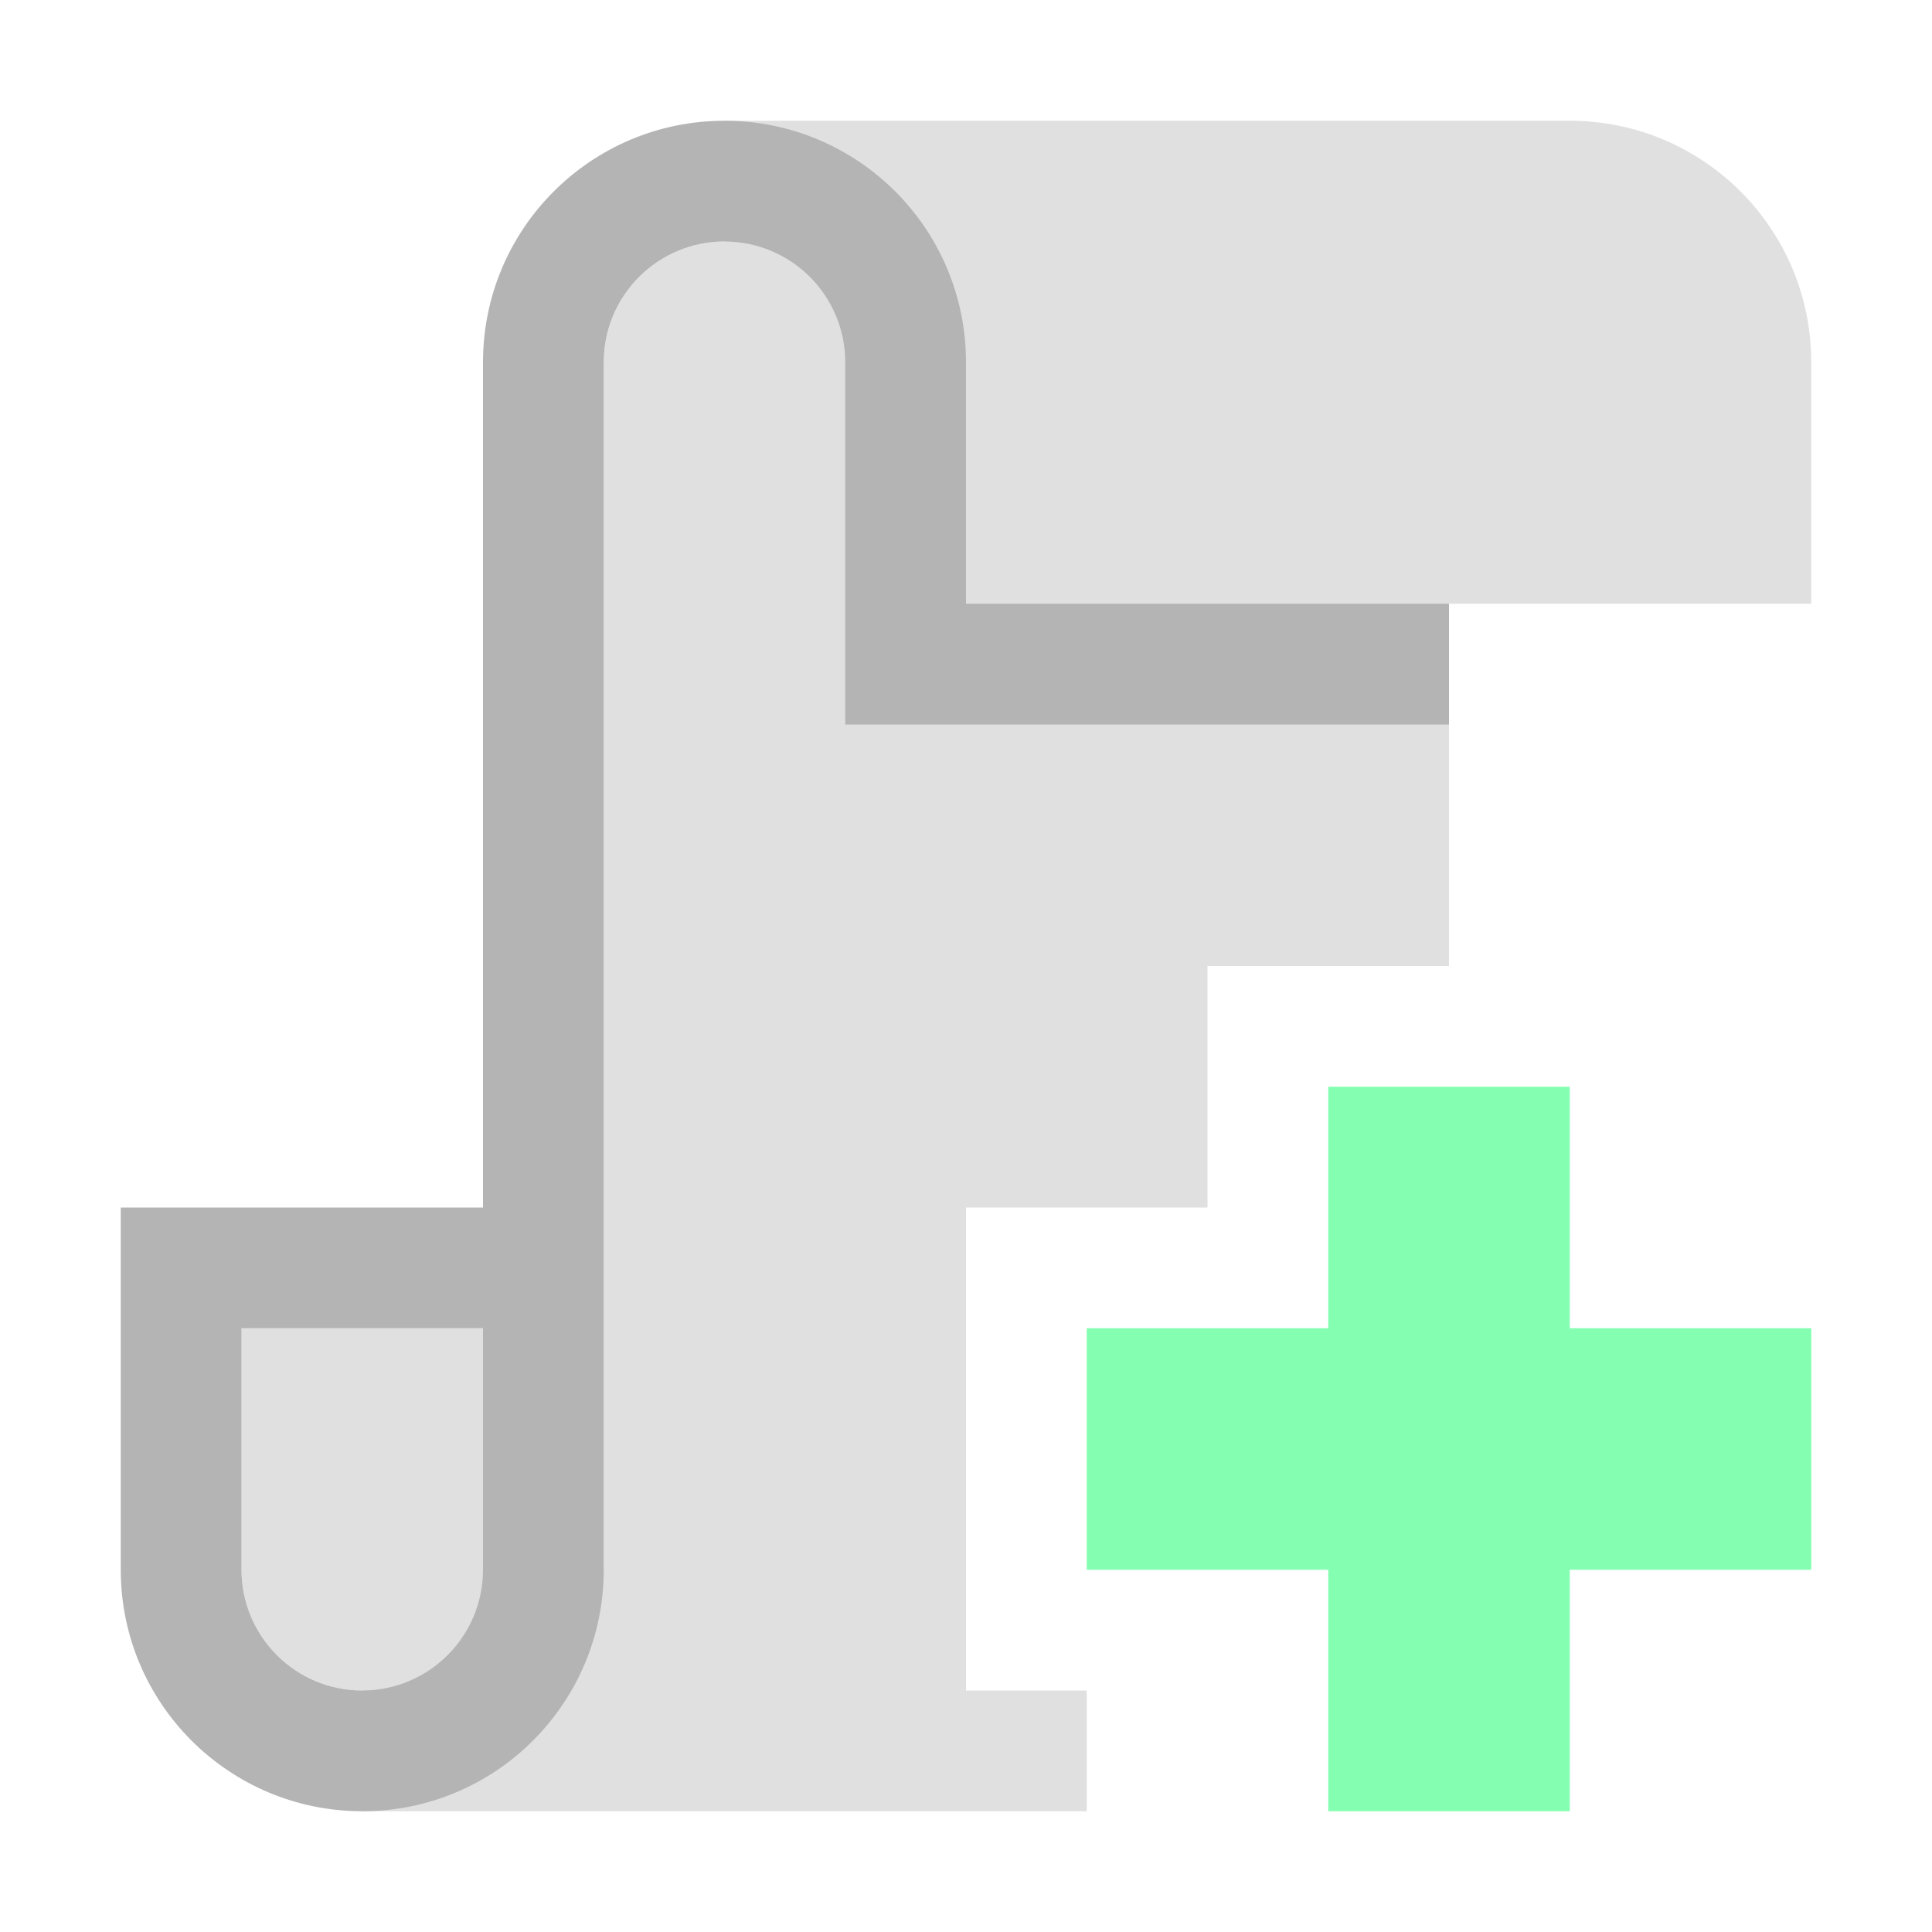
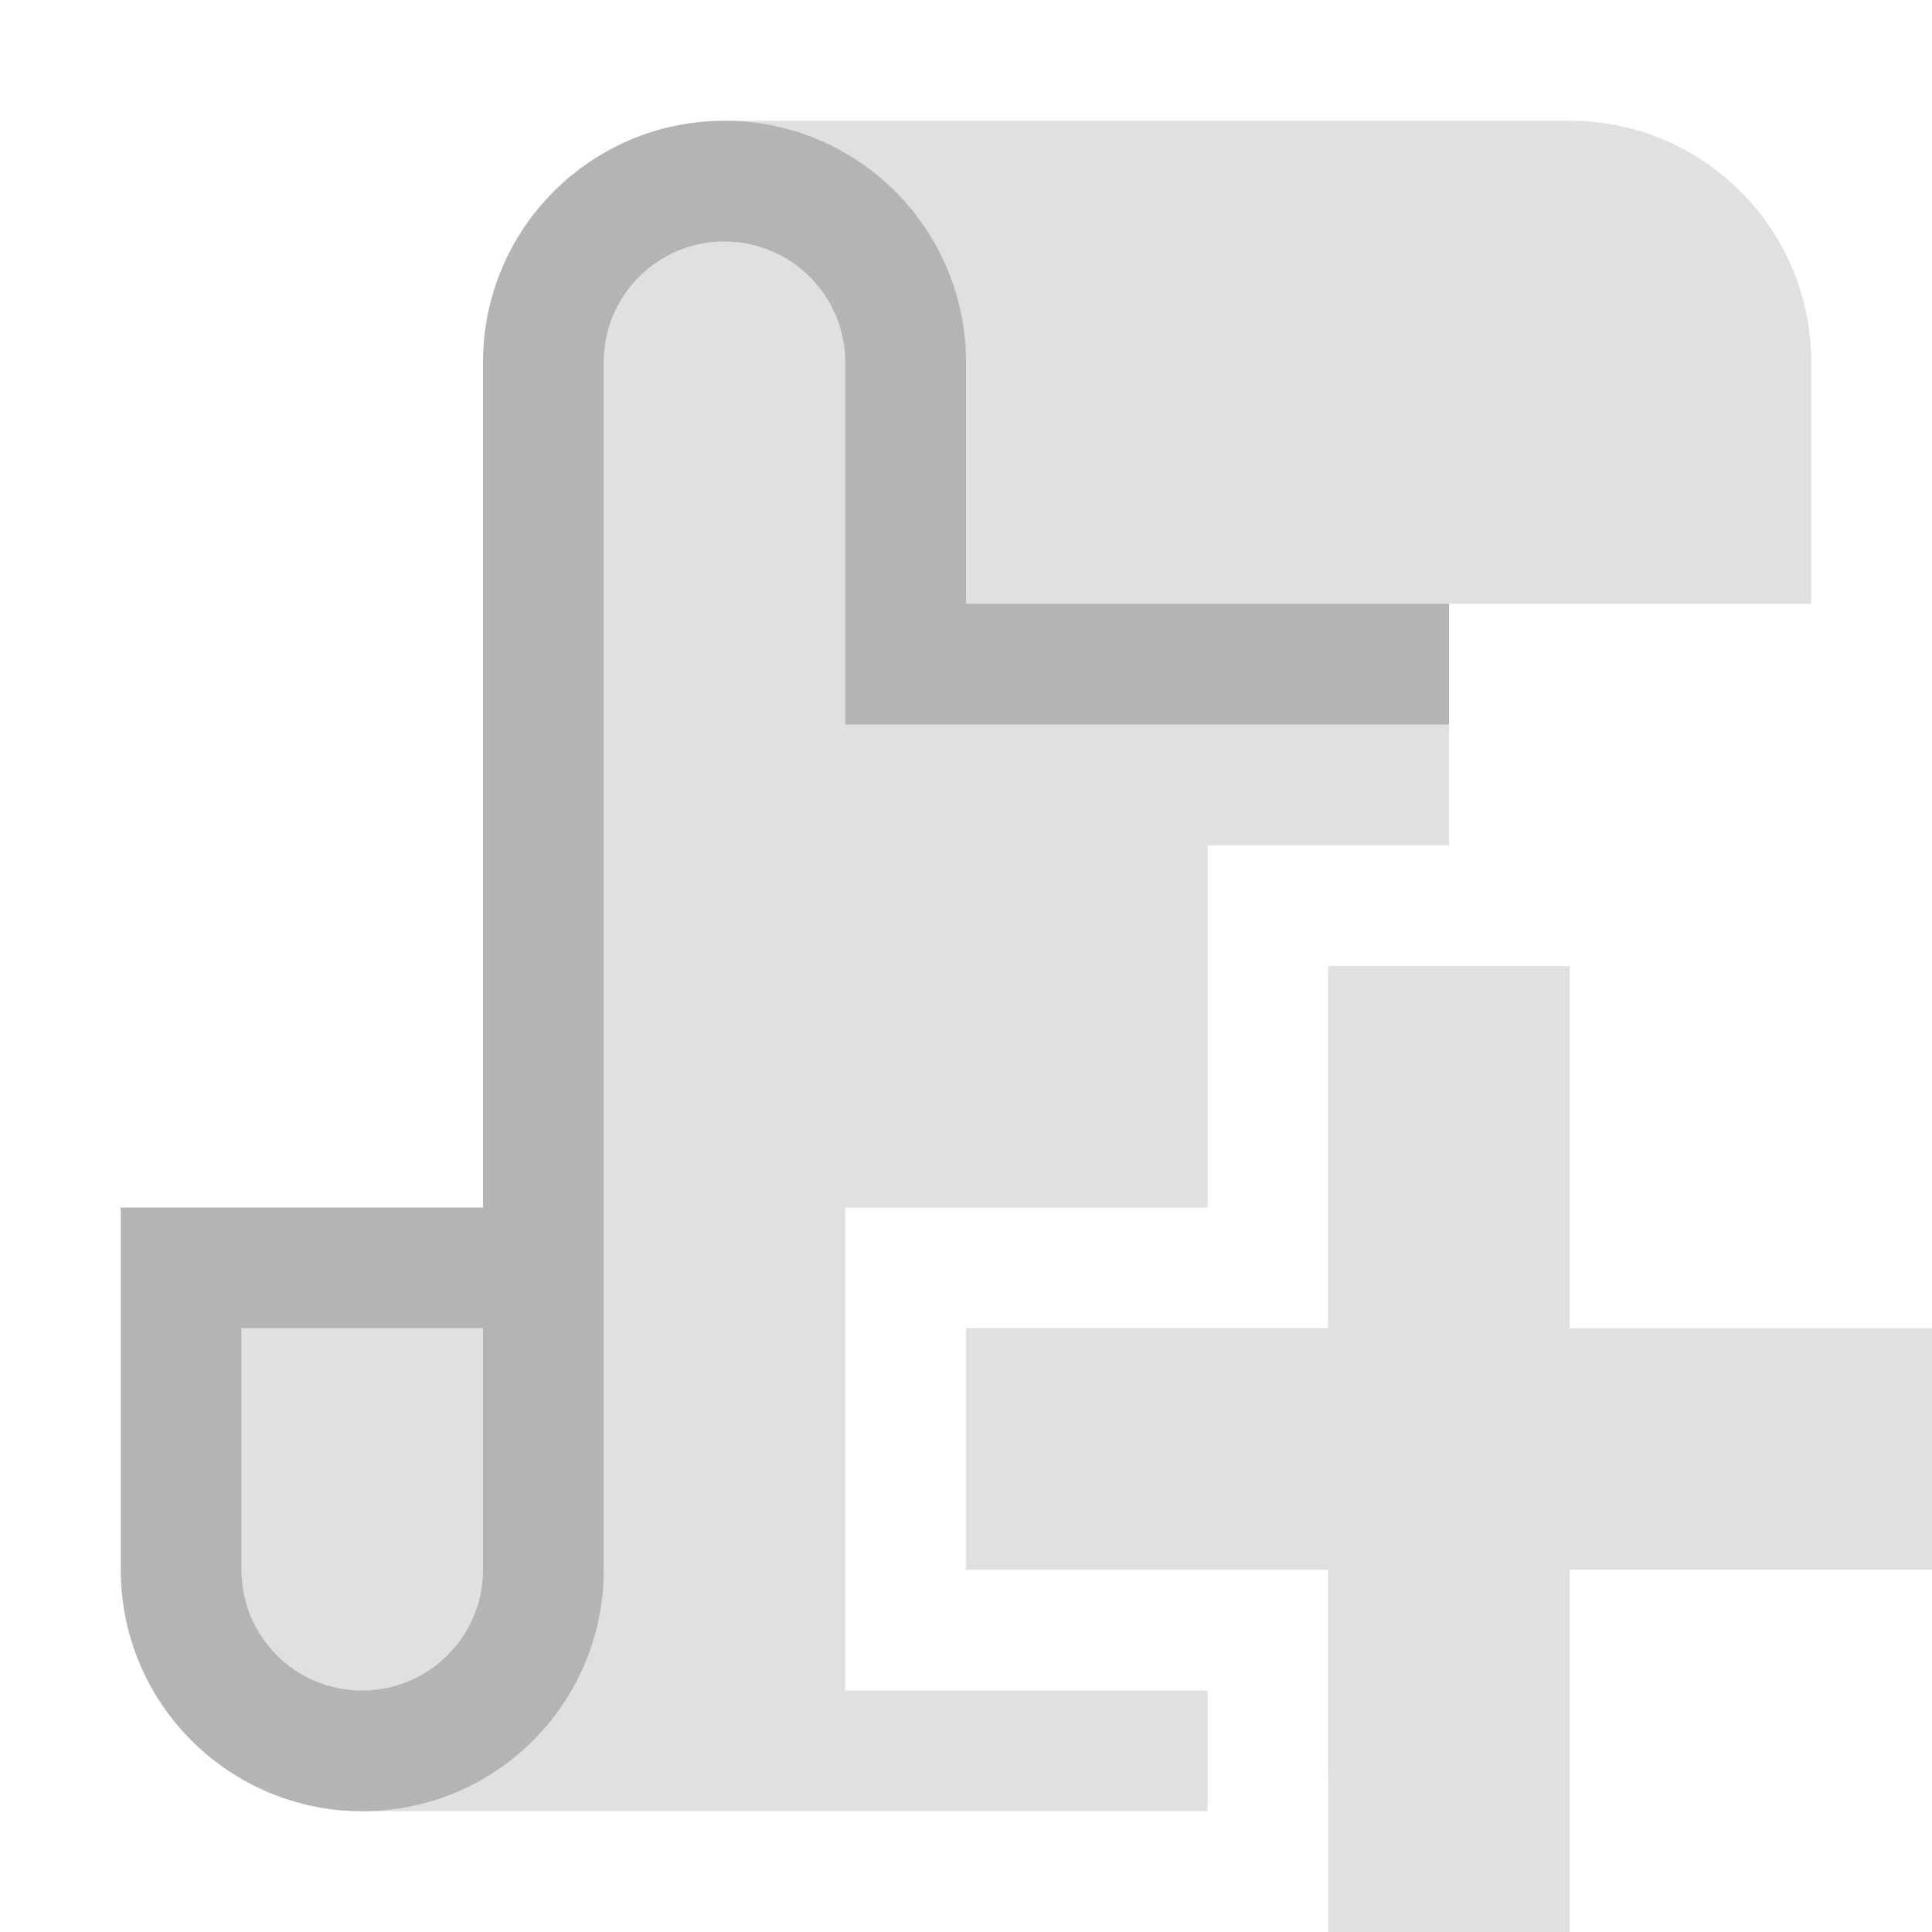
<svg xmlns="http://www.w3.org/2000/svg" width="16" height="16" viewBox="0 0 16 16" id="svg2" version="1.1">
  <defs id="defs4" />
  <g id="layer1" transform="translate(0,-1036.362)">
-     <path style="opacity:1;fill:#e0e0e0;fill-opacity:1;stroke:none;stroke-width:2;stroke-linecap:butt;stroke-linejoin:bevel;stroke-miterlimit:4;stroke-dasharray:none;stroke-dashoffset:0;stroke-opacity:0.996" d="M 6 1 L 6 2 C 5.448 2 5 2.448 5 3 L 5 13 L 4 13 L 4 11 L 2 11 L 2 13 C 2 13.357 2.191 13.687 2.5 13.865 C 2.652 13.953 2.824 14 3 14 L 3 15 L 8 15 L 9 15 L 9 14 L 8 14 L 8 10 L 10 10 L 10 8 L 12 8 L 12 5 L 15 5 L 15 3 C 15 1.895 14.105 1 13 1 L 6 1 z " transform="translate(0,1036.362)" id="rect4255" />
-     <path style="opacity:1;fill:#b4b4b4;fill-opacity:1;stroke:none;stroke-width:2;stroke-linecap:butt;stroke-linejoin:bevel;stroke-miterlimit:4;stroke-dasharray:none;stroke-dashoffset:0;stroke-opacity:0.996" d="M 6 1 C 4.895 1 4 1.895 4 3 L 4 10 L 2 10 L 1 10 L 1 11 L 1 13 C 1 14.105 1.895 15 3 15 C 4.105 15 5 14.105 5 13 L 5 3 C 5 2.448 5.448 2 6 2 C 6.552 2 7 2.448 7 3 L 7 4 L 7 5 L 7 6 L 8 6 L 12 6 L 12 5 L 8 5 L 8 4 L 8 3 C 8 1.895 7.105 1 6 1 z M 2 11 L 4 11 L 4 13 C 4 13.552 3.552 14 3 14 C 2.448 14 2 13.552 2 13 L 2 11 z " id="path4265" transform="translate(0,1036.362)" />
+     <path style="opacity:1;fill:#e0e0e0;fill-opacity:1;stroke:none;stroke-width:2;stroke-linecap:butt;stroke-linejoin:bevel;stroke-miterlimit:4;stroke-dasharray:none;stroke-dashoffset:0;stroke-opacity:0.996" d="M 6 1 L 6 2 A 1 1 0 0 0 5 3 L 5 13 L 4 13 L 4 11 L 2 11 L 2 13 A 1 1 0 0 0 2.5 13.865 A 1 1 0 0 0 3 14 L 3 15 L 10 15 L 10 14 L 7 14 L 7 10 L 10 10 L 10 7 L 12 7 L 12 5 L 15 5 L 15 3 A 2 2 0 0 0 13 1 L 6 1 z M 11 8 L 11 11 L 8 11 L 8 13 L 11 13 L 11 14.73 A 2 2 0 0 0 12 13 L 12 8 L 11 8 z " transform="translate(0,1036.362)" id="rect4255" />
+     <path style="opacity:1;fill:#b4b4b4;fill-opacity:1;stroke:none;stroke-width:2;stroke-linecap:butt;stroke-linejoin:bevel;stroke-miterlimit:4;stroke-dasharray:none;stroke-dashoffset:0;stroke-opacity:0.996" d="M 6 1 C 4.895 1 4 1.895 4 3 L 4 10 L 2 10 L 1 10 L 1 11 L 1 13 C 1 14.105 1.895 15 3 15 C 4.105 15 5 14.105 5 13 L 5 3 C 5 2.448 5.448 2 6 2 C 6.552 2 7 2.448 7 3 L 7 4 L 7 5 L 7 6 L 8 6 L 12 6 L 12 5 L 8 5 L 8 4 L 8 3 C 8 1.895 7.105 1 6 1 z M 2 11 L 4 11 L 4 13 C 4 13.552 3.552 14 3 14 C 2.448 14 2 13.552 2 13 L 2 11 z " transform="translate(0,1036.362)" id="path4265" />
    <circle cy="1048.362" cx="3" id="ellipse4234" style="opacity:1;fill:#e0e0e0;fill-opacity:1;stroke:none;stroke-width:2;stroke-linecap:butt;stroke-linejoin:bevel;stroke-miterlimit:4;stroke-dasharray:none;stroke-dashoffset:0;stroke-opacity:0.996" ry="1" rx="1" />
-     <path style="fill:#84ffb1;fill-opacity:1;fill-rule:evenodd;stroke:none;stroke-width:1px;stroke-linecap:butt;stroke-linejoin:miter;stroke-opacity:1" d="m 13,1049.362 2,0 0,-2 -2,0 0,-2 -2,0 0,2 -2,0 0,2 2,0 0,2 2,0 z" id="path8069" />
+     <path style="fill:#e0e0e0;fill-rule:evenodd;stroke:none;stroke-width:1px;stroke-linecap:butt;stroke-linejoin:miter;stroke-opacity:1;fill-opacity:1" d="m 13,1049.362 3,0 0,-2 -3,0 0,-3 -2,0 0,3 -3,0 0,2 3,0 0,3 2,0 z" id="path8069" />
  </g>
</svg>
